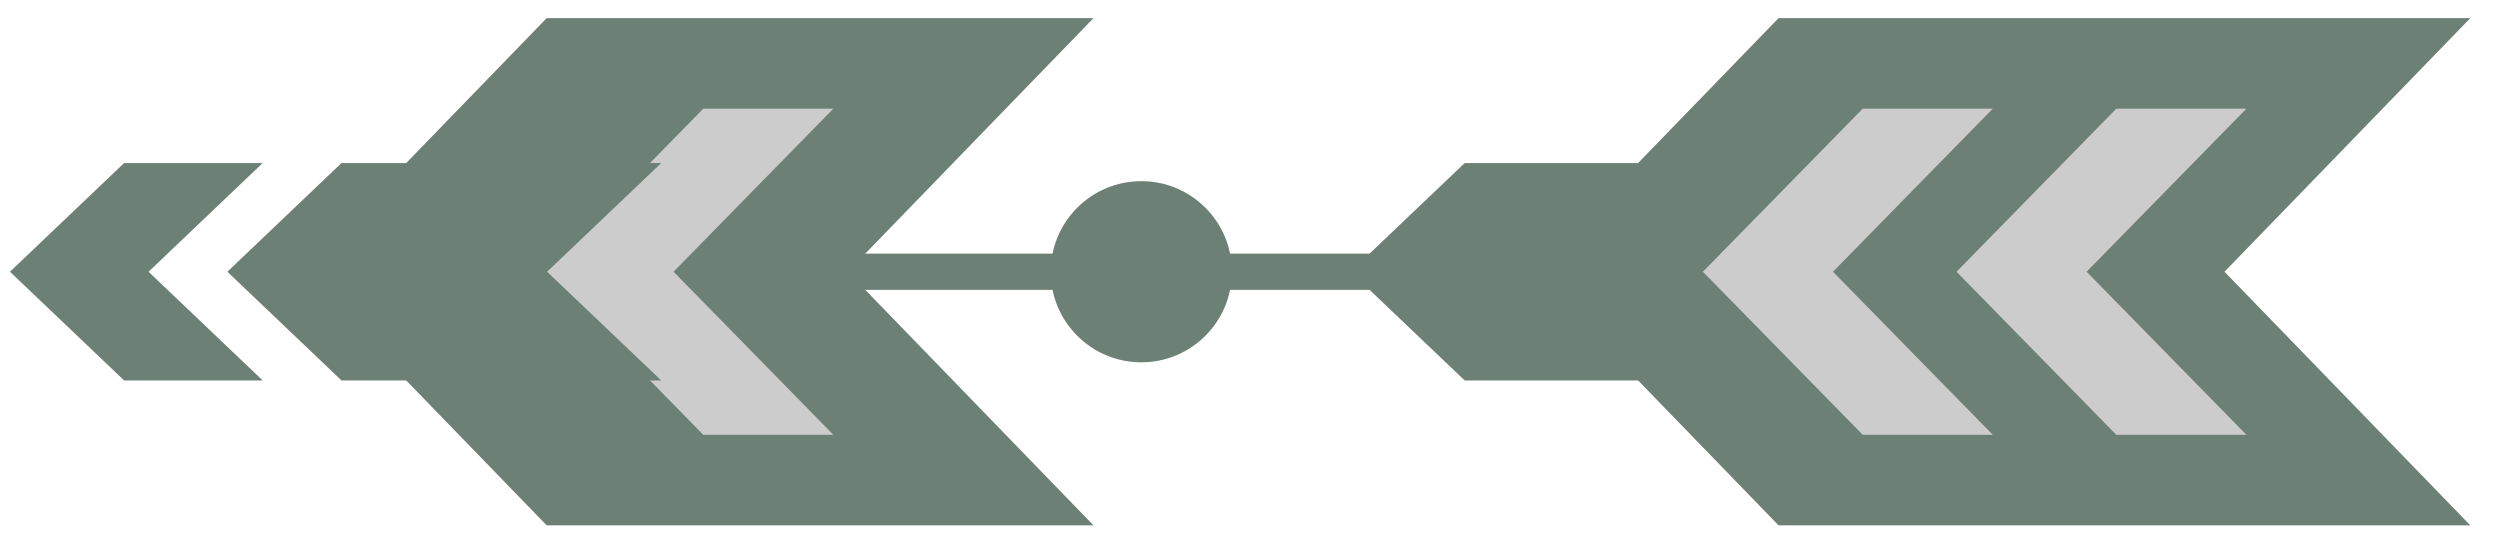
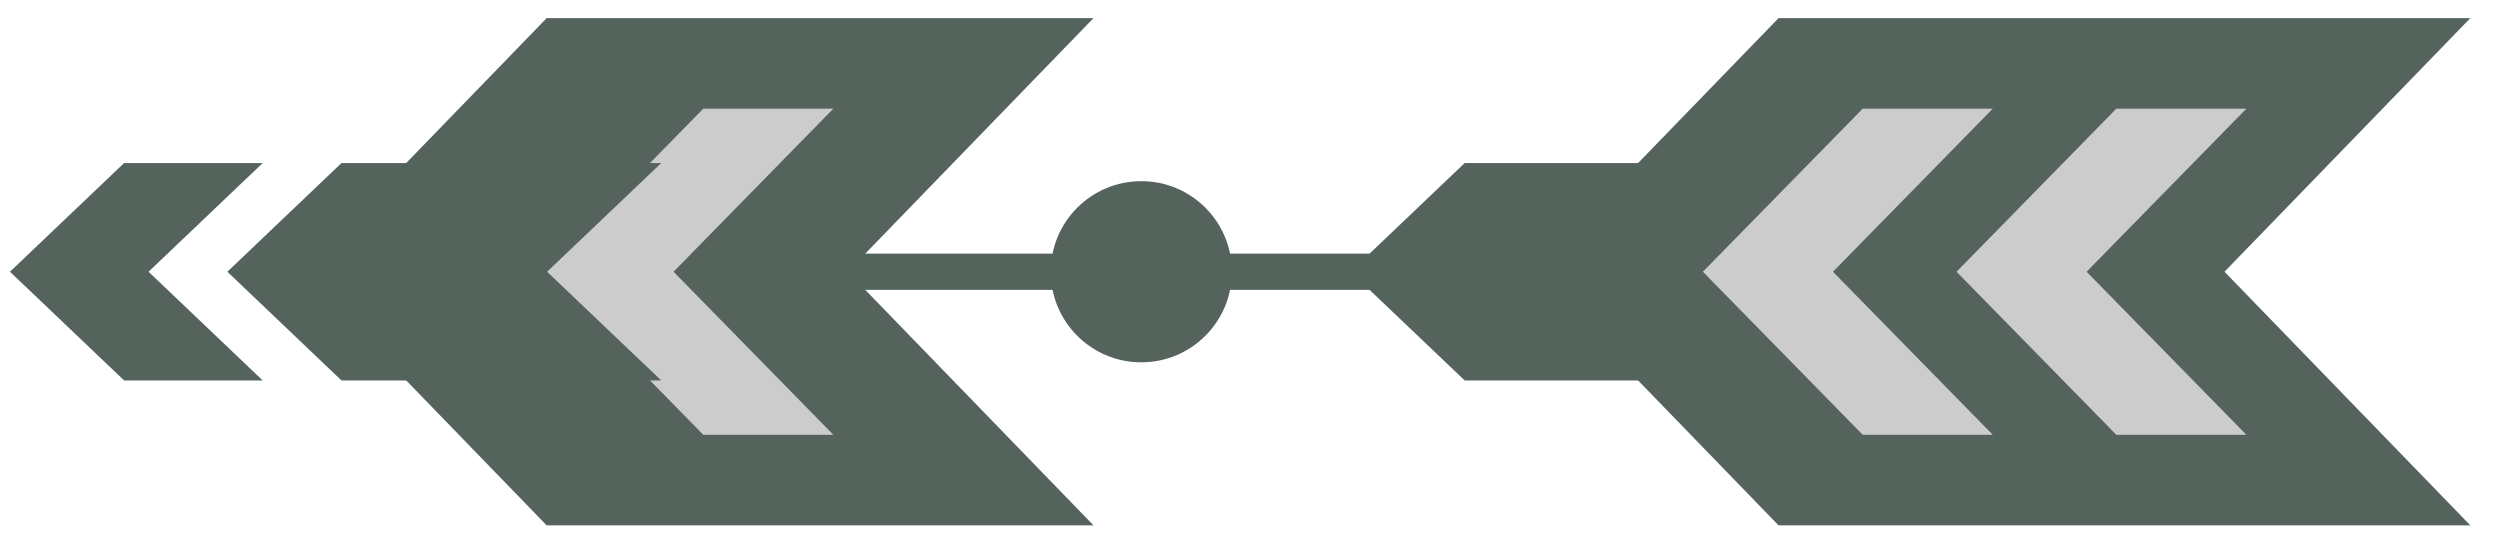
<svg xmlns="http://www.w3.org/2000/svg" width="69" height="15" viewBox="0 0 69 15" fill="none">
-   <path d="M49.3 1H67L60.7 7.5L67 14H49.3L43 7.5L49.3 1Z" fill="#6D8076" stroke="#6D8076" />
-   <path d="M15.3 1H29L22.7 7.5L29 14H15.3L9 7.5L15.3 1Z" fill="#6D8076" stroke="#6D8076" />
+   <path d="M49.3 1H67L60.7 7.5L67 14H49.3L43 7.5L49.3 1Z" fill="#54635B" stroke="#54635B" />
+   <path d="M15.3 1H29L22.7 7.5L29 14H15.3L9 7.5L15.3 1Z" fill="#54635B" stroke="#54635B" />
  <path d="M51.41 3H55L50.59 7.5L55 12H51.41L47 7.5L51.41 3Z" fill="#CCCCCC" />
  <path d="M19.41 3H23L18.59 7.5L23 12H19.41L15 7.5L19.41 3Z" fill="#CCCCCC" />
  <path d="M58.41 3H62L57.59 7.5L62 12H58.41L54 7.5L58.41 3Z" fill="#CCCCCC" />
-   <path d="M40.625 5H48L45.375 7.5L48 10H40.625L38 7.5L40.625 5Z" fill="#6D8076" stroke="#6D8076" />
-   <path d="M9.625 5H17L14.375 7.5L17 10H9.625L7 7.5L9.625 5Z" fill="#6D8076" stroke="#6D8076" />
-   <path d="M3.625 5H6L3.375 7.5L6 10H3.625L1 7.5L3.625 5Z" fill="#6D8076" stroke="#6D8076" />
-   <circle cx="31.5" cy="7.5" r="2.5" fill="#6D8076" />
-   <line x1="38" y1="7.5" x2="22" y2="7.5" stroke="#6D8076" />
+   <path d="M40.625 5H48L45.375 7.5L48 10H40.625L38 7.5L40.625 5Z" fill="#54635B" stroke="#54635B" />
+   <path d="M9.625 5H17L14.375 7.5L17 10H9.625L7 7.5L9.625 5Z" fill="#54635B" stroke="#54635B" />
+   <path d="M3.625 5H6L3.375 7.5L6 10H3.625L1 7.5L3.625 5Z" fill="#54635B" stroke="#54635B" />
+   <circle cx="31.5" cy="7.5" r="2.5" fill="#54635B" />
+   <line x1="38" y1="7.5" x2="22" y2="7.5" stroke="#54635B" />
</svg>
